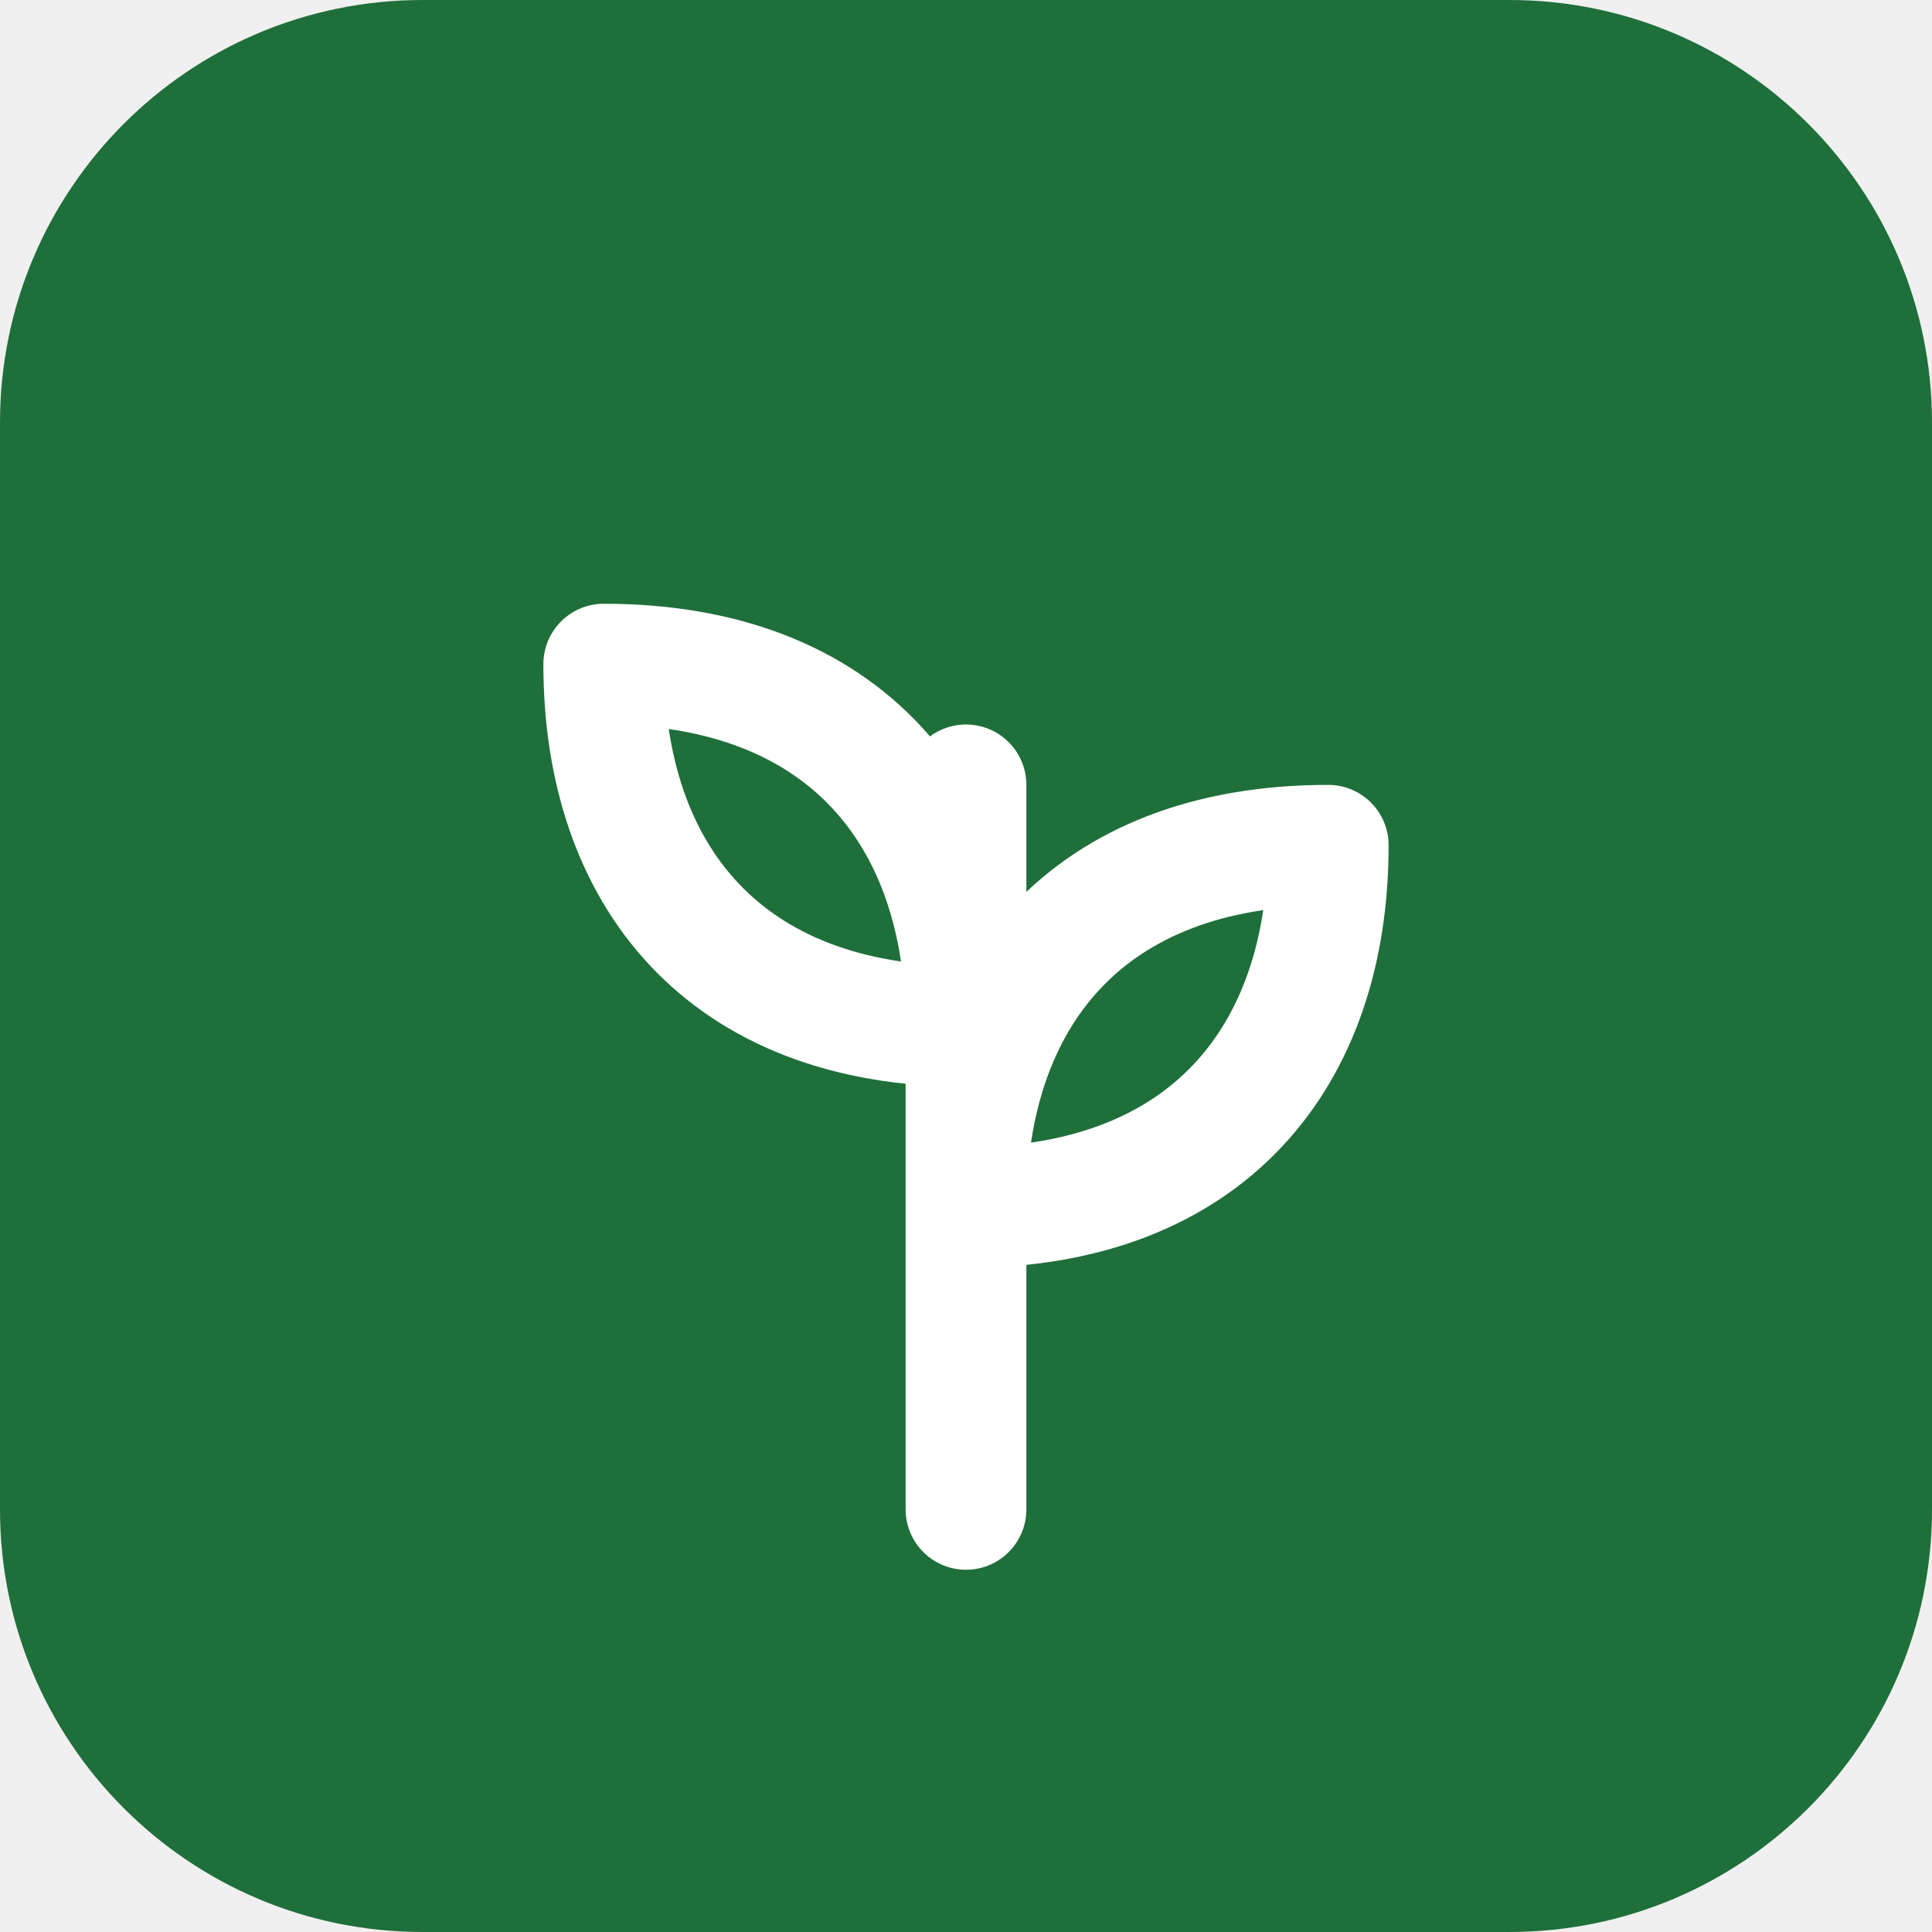
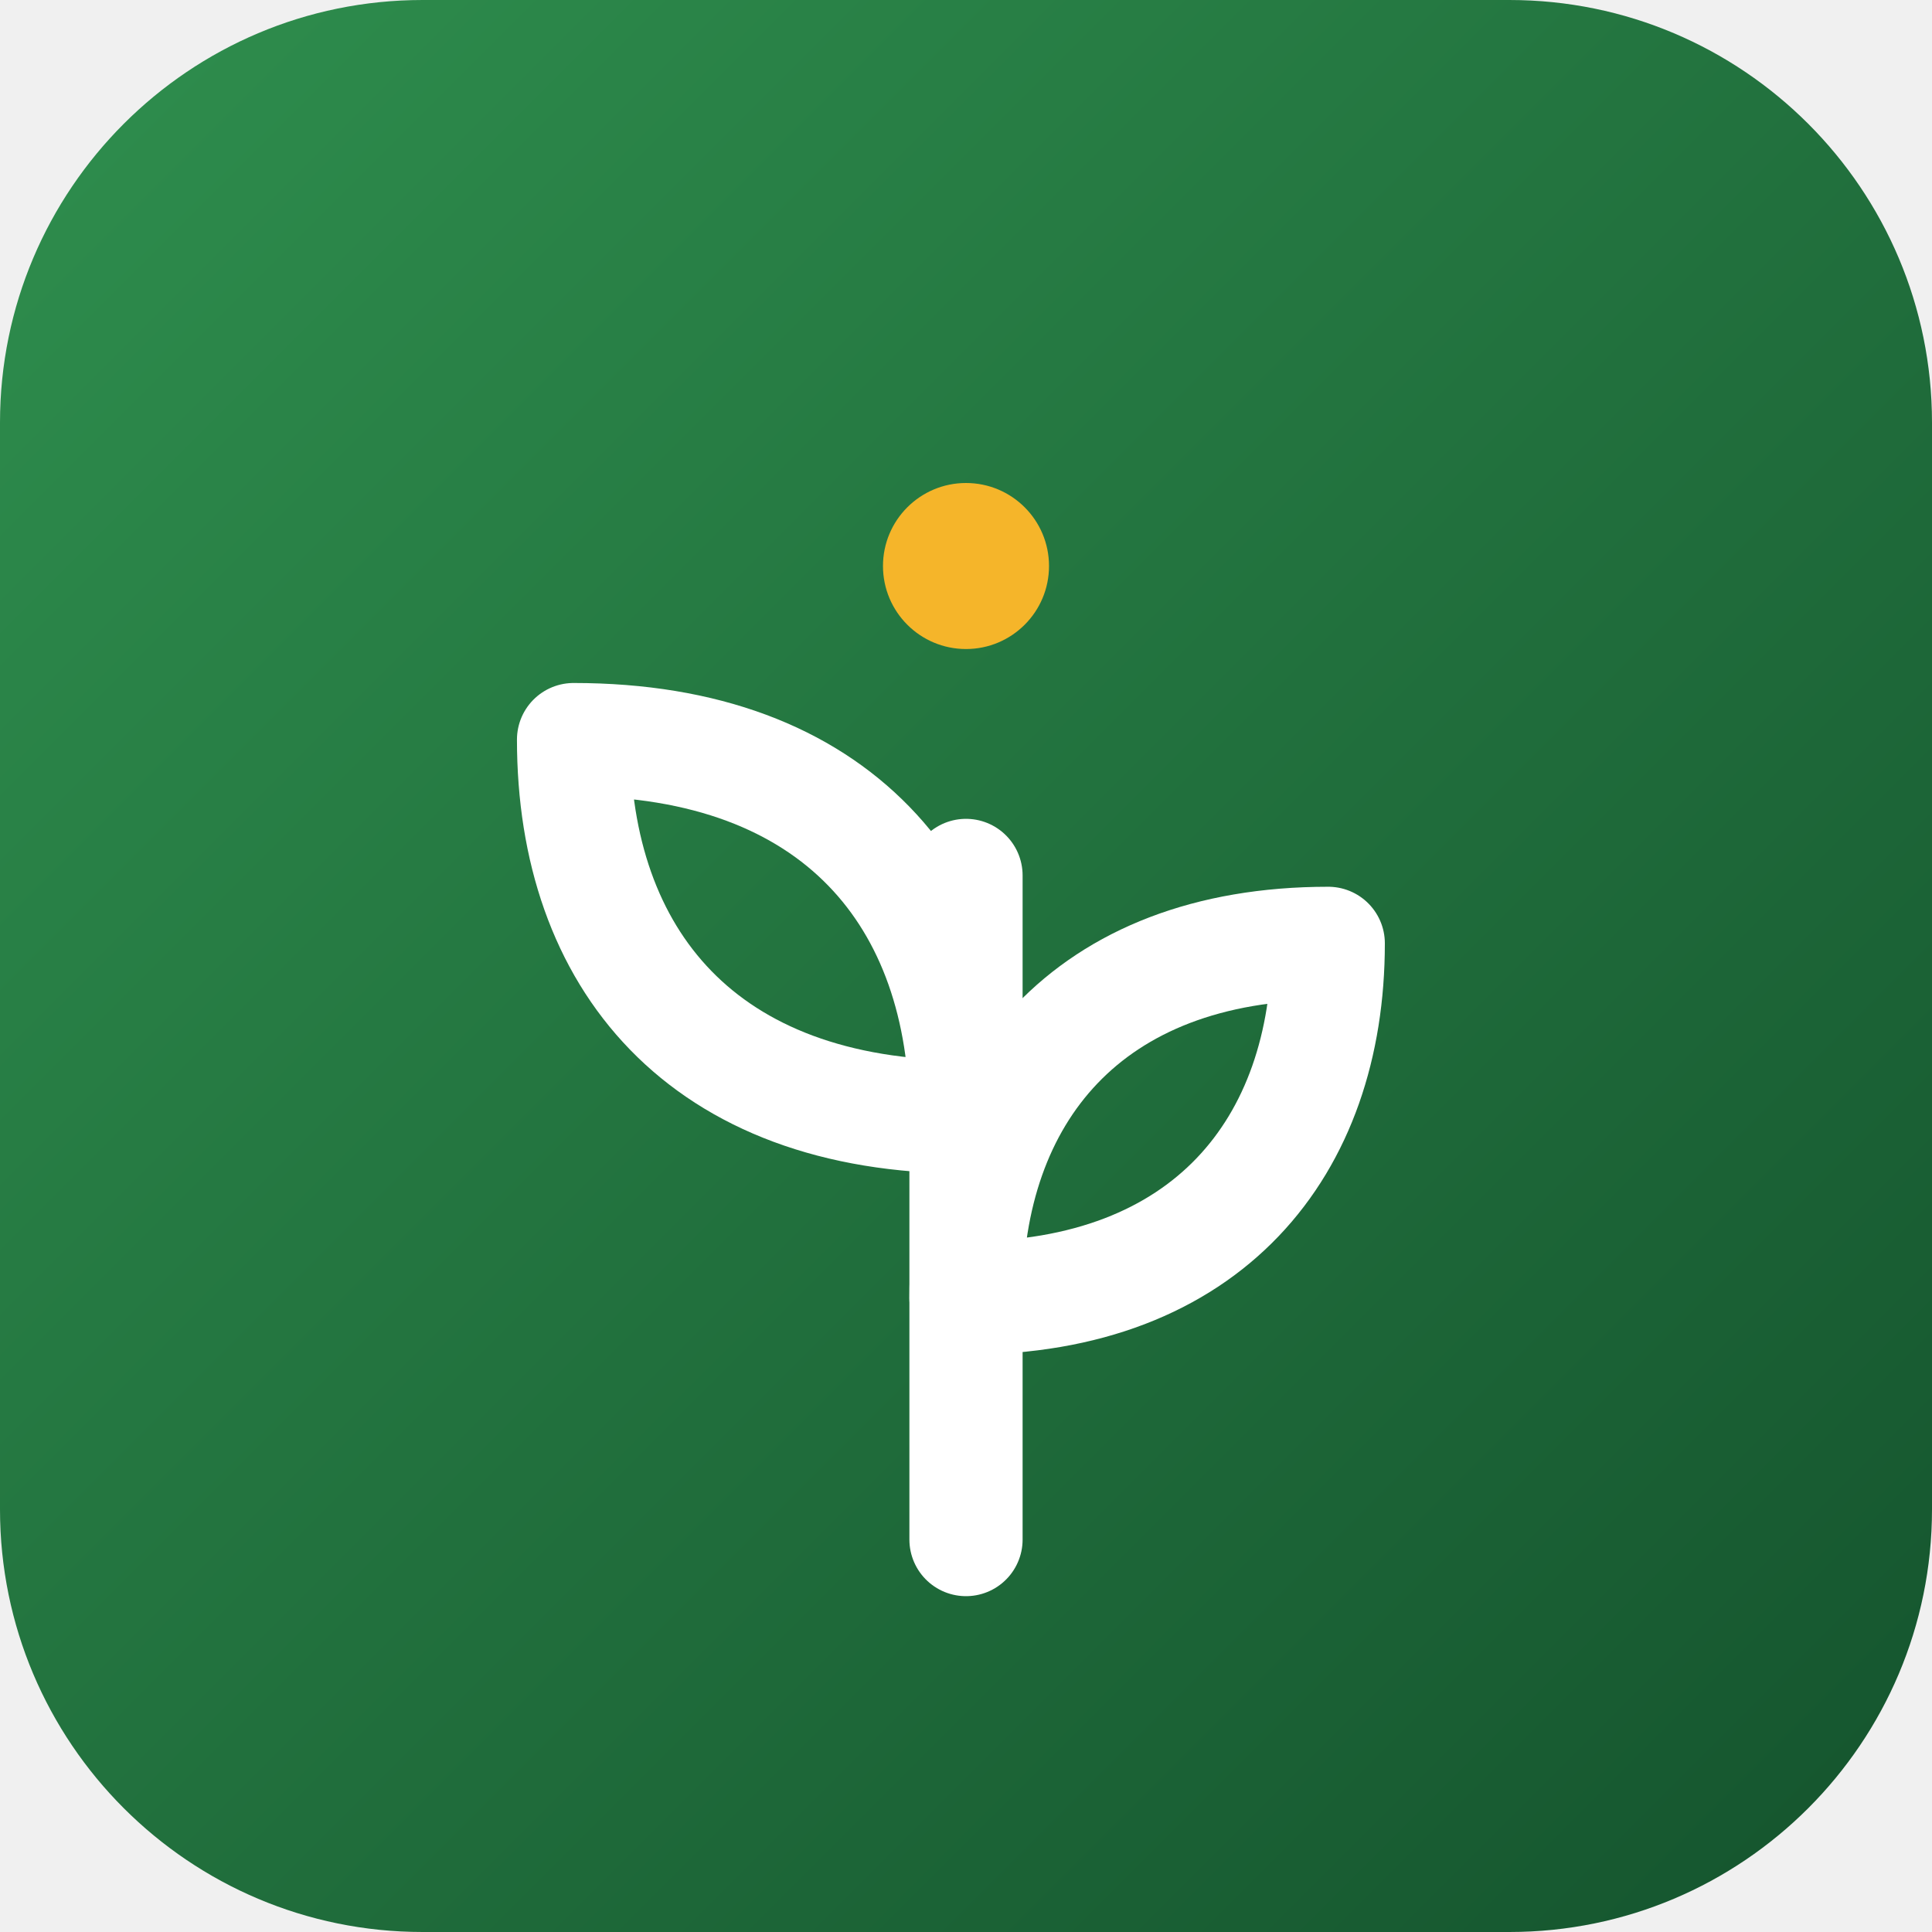
- <svg xmlns="http://www.w3.org/2000/svg" viewBox="0 0 64 64">
-   <rect width="64" height="64" rx="14" fill="#1f6f3a" />
-   <path d="M32 50V26M32 34c-8 0-12-5-12-12 8 0 12 5 12 12zm0 6c8 0 12-5 12-12-8 0-12 5-12 12z" fill="none" stroke="#fff" stroke-width="4" stroke-linecap="round" stroke-linejoin="round" />
+ <svg xmlns="http://www.w3.org/2000/svg" viewBox="0 0 512 512">
+   <defs>
+     <linearGradient id="g" x1="0" y1="0" x2="1" y2="1">
+       <stop offset="0" stop-color="#2f8f4e" />
+       <stop offset="1" stop-color="#14532d" />
+     </linearGradient>
+   </defs>
+   <rect width="512" height="512" rx="112" fill="url(#g)" />
+   <g fill="none" stroke="#fff" stroke-width="30" stroke-linecap="round" stroke-linejoin="round">
+     <path d="M256 408V232" />
+     <path d="M256 296c-70 0-104-42-104-100 70 0 104 42 104 100z" />
+     <path d="M256 344c64 0 96-40 96-94-64 0-96 40-96 94z" />
+   </g>
+   <circle cx="256" cy="150" r="22" fill="#f5b52a" />
</svg>
